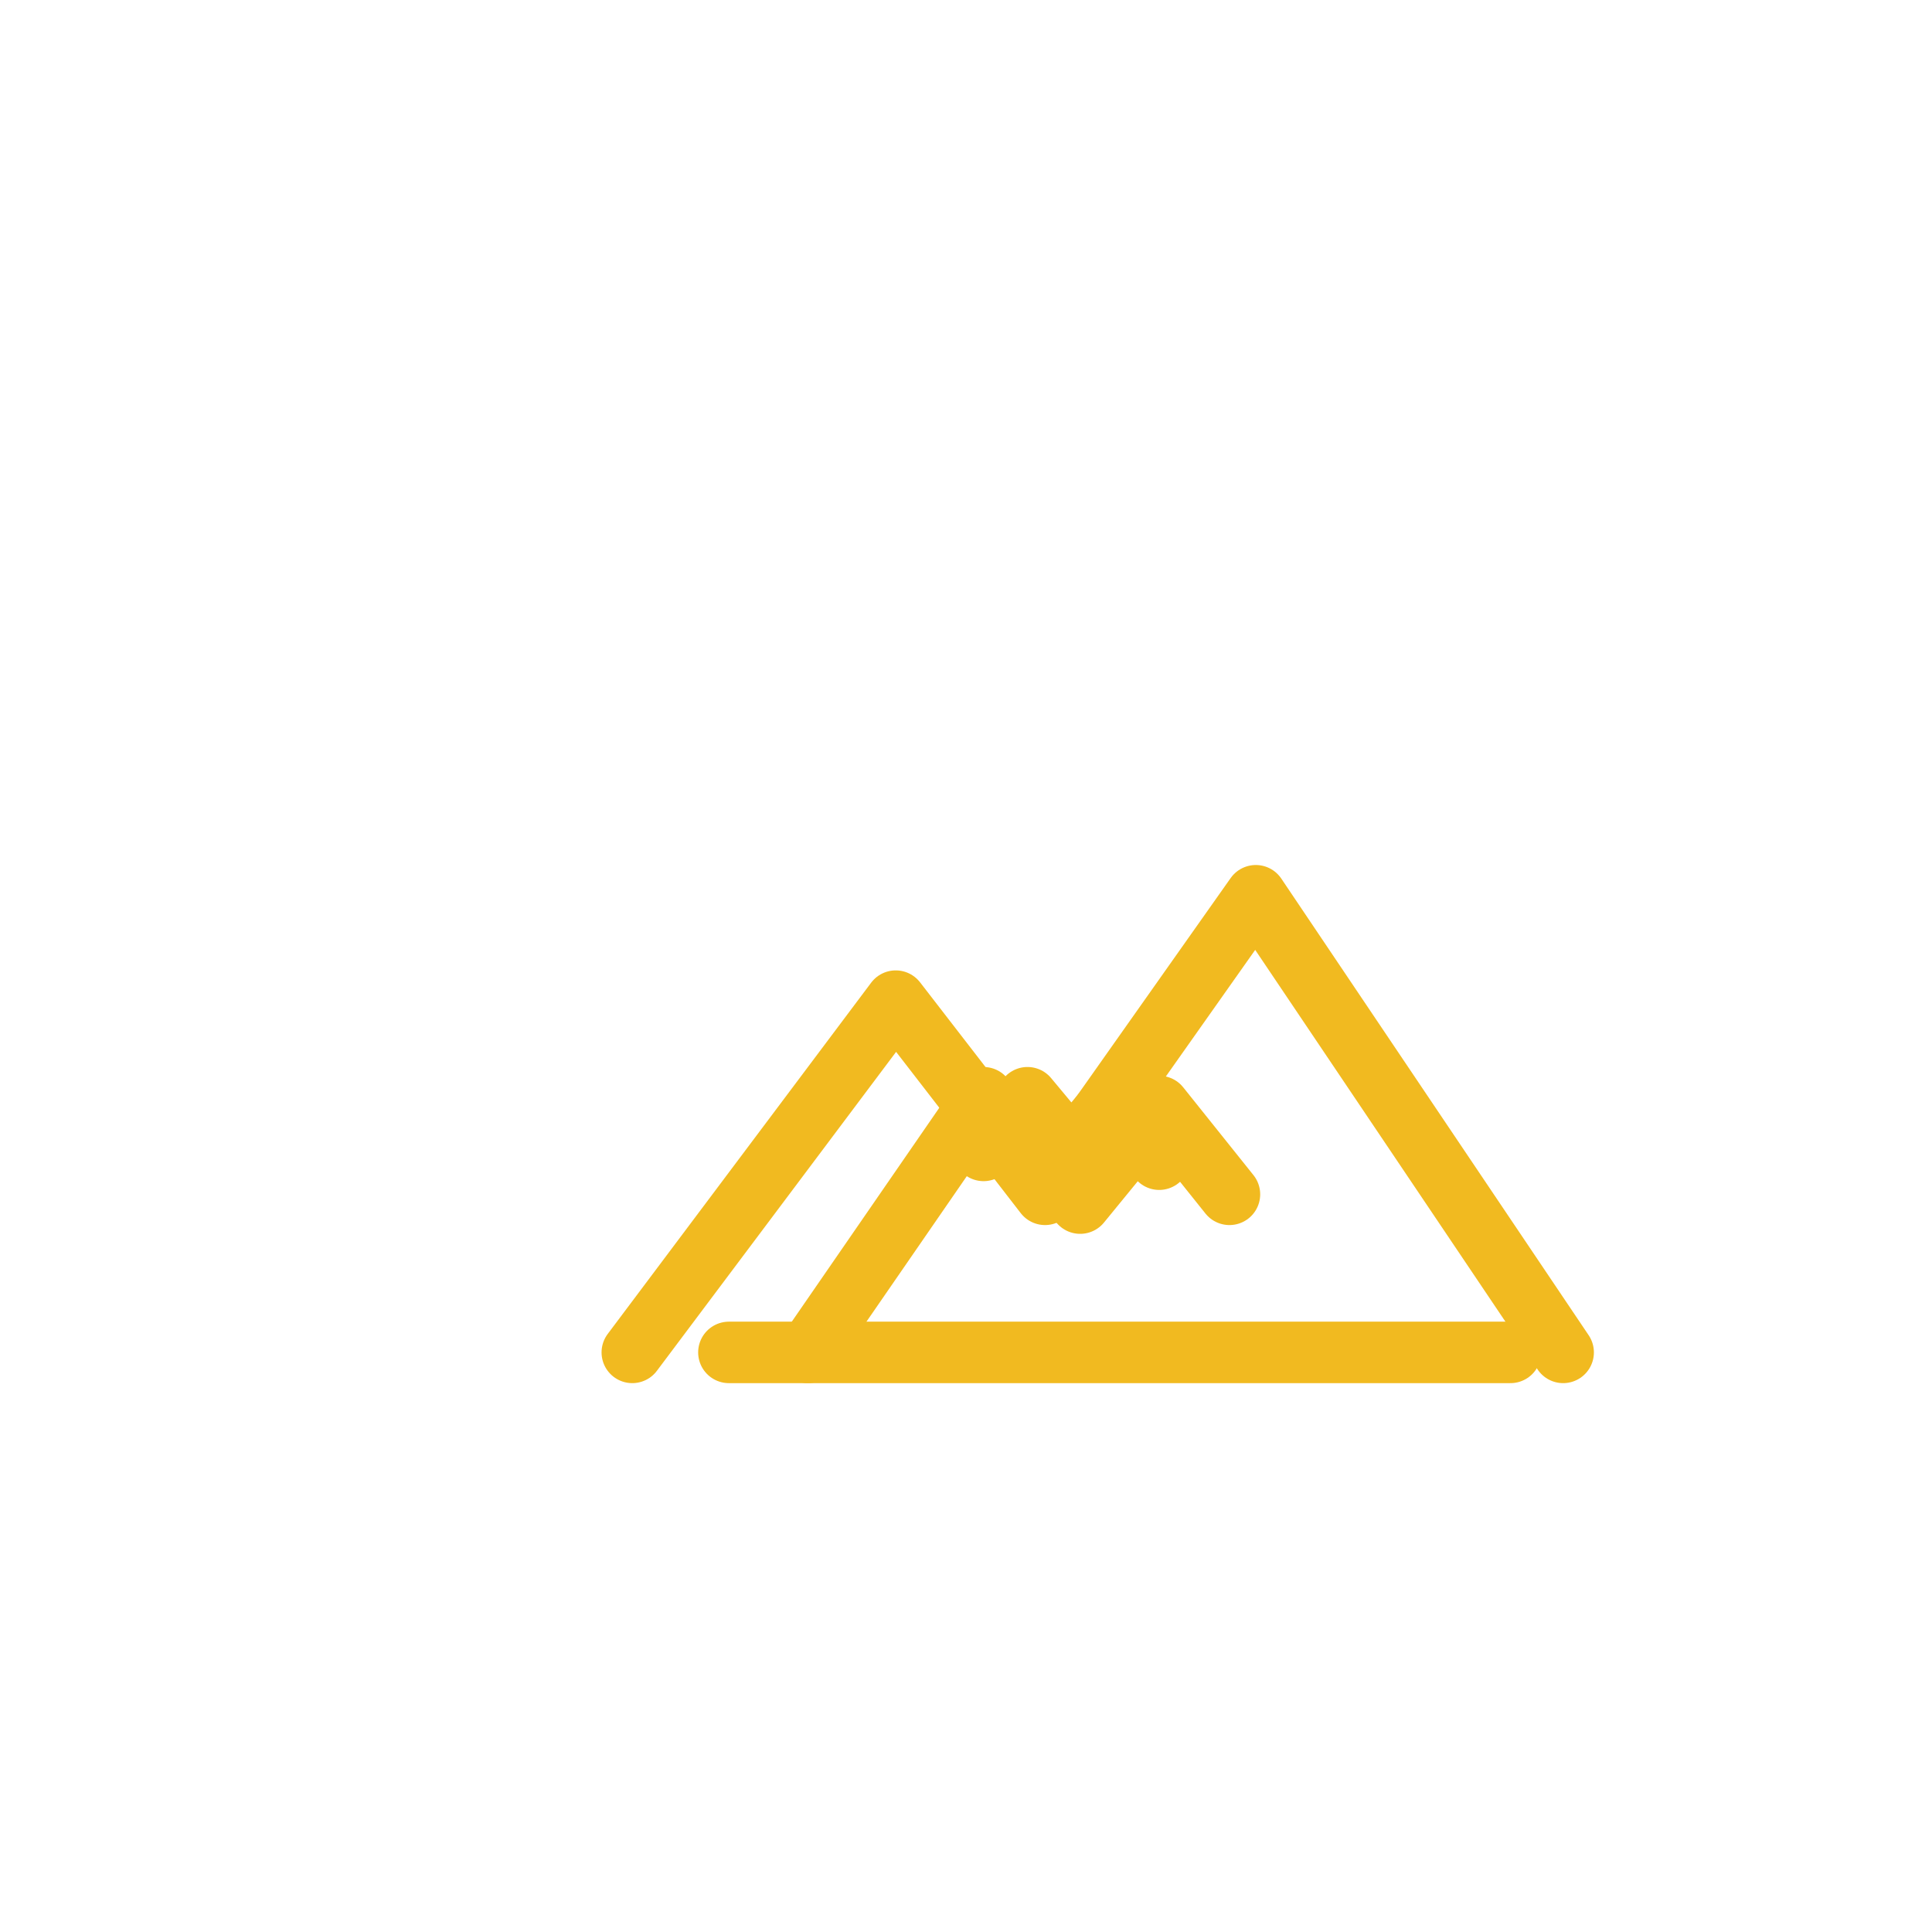
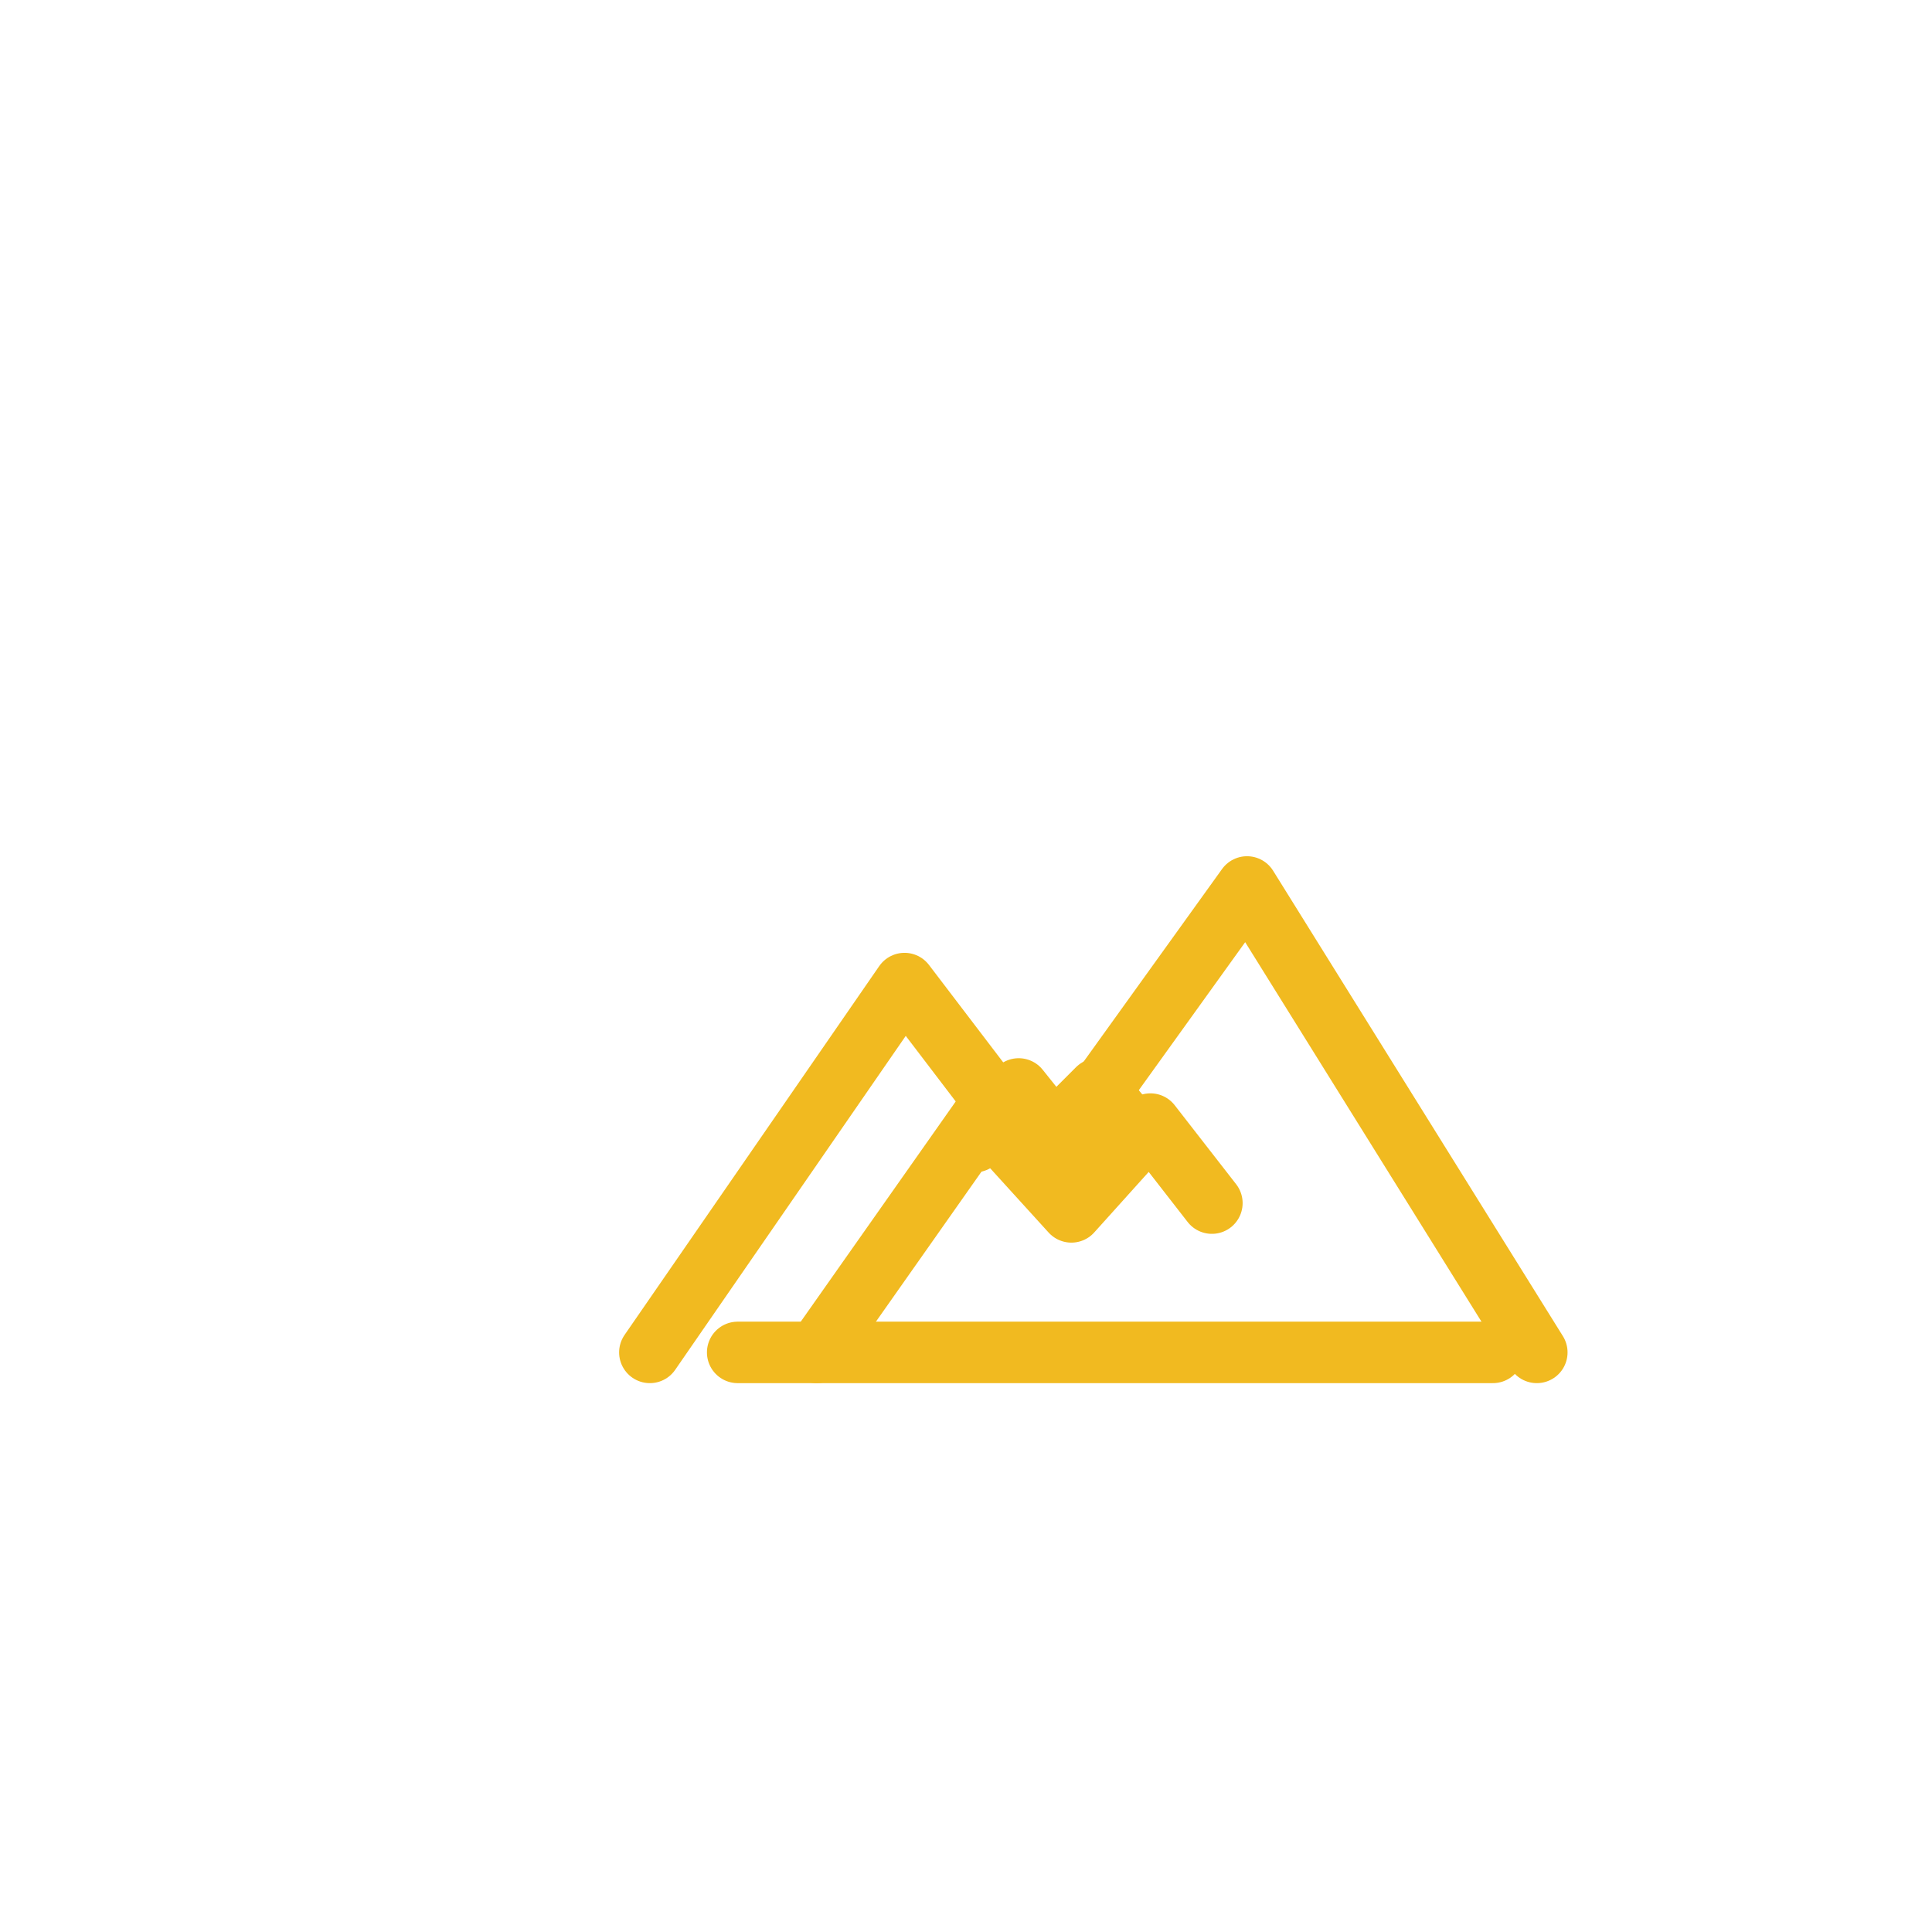
<svg xmlns="http://www.w3.org/2000/svg" viewBox="0 0 220 220" fill="none">
  <g stroke="#F1BA20" stroke-width="7" stroke-linecap="round" stroke-linejoin="round">
-     <path d="M72 154 102 114l17 22 24-34 35 52" />
-     <path d="M92 154l20-29 11 12 9-11 8 10" />
-     <path d="M83 154h89" />
-     <path d="M112 131l5-6 5 6 5-6 5 7" />
+     <path d="M74 154 103 112l16 21 23-32 33 53" />
+     <path d="M93 154l19-27 10 11 9-10 7 9" />
+     <path d="M84 154h86" />
+     <path d="M111 130l5-6 4 5 5-5 5 6" />
  </g>
</svg>
